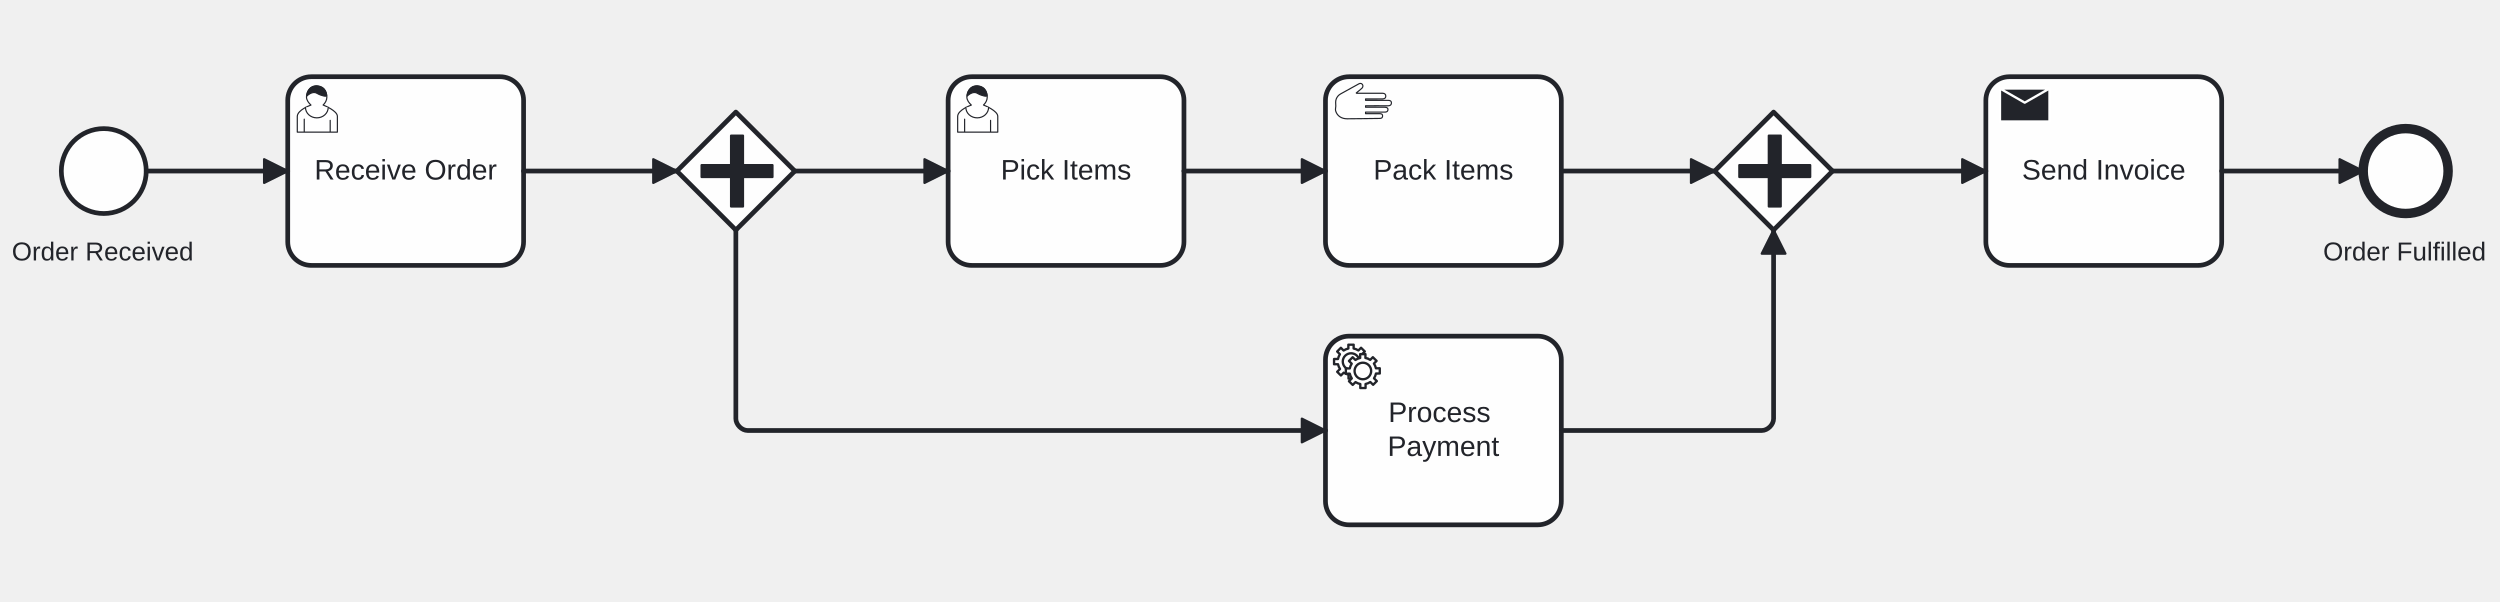
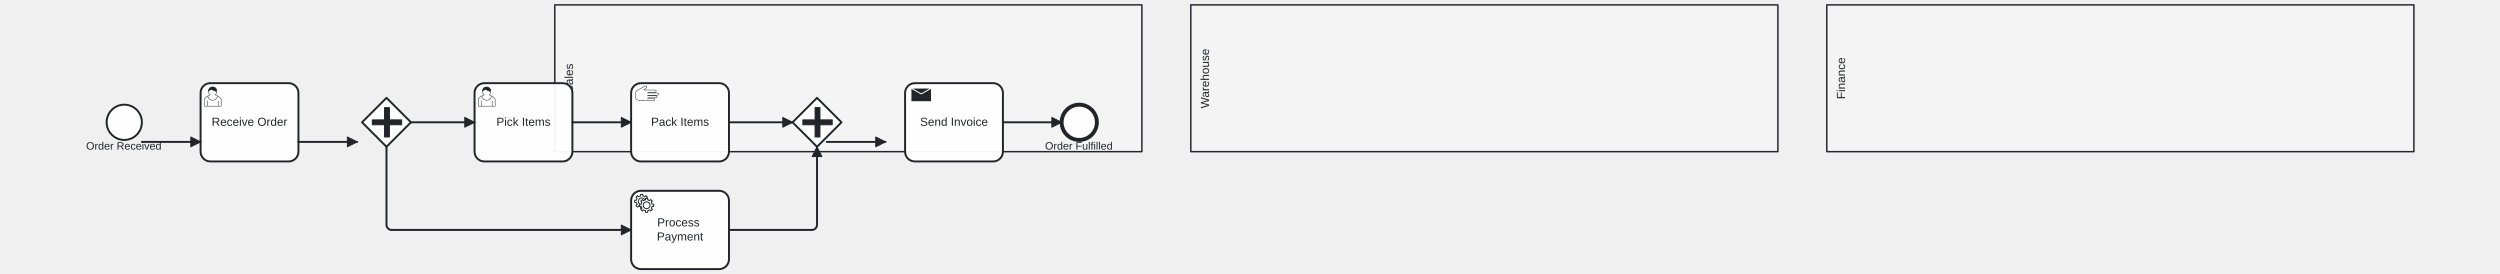
- <svg xmlns="http://www.w3.org/2000/svg" width="1226" height="295" viewBox="166 95 1060 200" version="1.1">
-   <g class="djs-group">
-     <g class="djs-element djs-shape" data-element-id="Start" transform="translate(192, 122)" style="display: block;">
+ <svg xmlns="http://www.w3.org/2000/svg" width="2555" height="280" viewBox="166 -5 2389 280" version="1.1">
+   <g class="djs-group">
+     <g class="djs-element djs-shape" data-element-id="Lane_Finance" transform="translate(1950, 0)" style="display: block;">
+       <g class="djs-visual">
+         <rect x="0" y="0" width="600" height="150" rx="0" ry="0" style="stroke-linecap: round; stroke-linejoin: round; stroke: hsl(225, 10%, 15%); stroke-width: 1.5px; fill: white; fill-opacity: 0.25;" />
+         <text style="font-family: Arial, sans-serif; font-size: 12px; font-weight: normal; fill: hsl(225, 10%, 15%);" lineHeight="1.2" class="djs-label" transform="matrix(-1.8369701987210297e-16, -1, 1, -1.8369701987210297e-16, 0, 150)">
+           <tspan x="53.658" y="18.6">Finance</tspan>
+         </text>
+       </g>
+       <rect style="fill: none; stroke-opacity: 0; stroke: white; stroke-width: 15px;" class="djs-hit djs-hit-no-move" x="0" y="0" width="600" height="150" />
+       <rect style="fill: none; stroke-opacity: 0; stroke: white; stroke-width: 15px;" class="djs-hit djs-hit-click-stroke" x="0" y="0" width="600" height="150" />
+       <rect style="fill: none; stroke-opacity: 0; stroke: white; stroke-width: 15px;" class="djs-hit djs-hit-all" x="0" y="0" width="30" height="150" />
+       <rect x="-5" y="-5" rx="4" width="610" height="160" style="fill: none;" class="djs-outline" />
+     </g>
+   </g>
+   <g class="djs-group">
+     <g class="djs-element djs-shape" data-element-id="Lane_Warehouse" transform="translate(1300, 0)" style="display: block;">
+       <g class="djs-visual">
+         <rect x="0" y="0" width="600" height="150" rx="0" ry="0" style="stroke-linecap: round; stroke-linejoin: round; stroke: hsl(225, 10%, 15%); stroke-width: 1.5px; fill: white; fill-opacity: 0.25;" />
+         <text style="font-family: Arial, sans-serif; font-size: 12px; font-weight: normal; fill: hsl(225, 10%, 15%);" lineHeight="1.2" class="djs-label" transform="matrix(-1.8369701987210297e-16, -1, 1, -1.8369701987210297e-16, 0, 150)">
+           <tspan x="44.322" y="18.6">Warehouse</tspan>
+         </text>
+       </g>
+       <rect style="fill: none; stroke-opacity: 0; stroke: white; stroke-width: 15px;" class="djs-hit djs-hit-no-move" x="0" y="0" width="600" height="150" />
+       <rect style="fill: none; stroke-opacity: 0; stroke: white; stroke-width: 15px;" class="djs-hit djs-hit-click-stroke" x="0" y="0" width="600" height="150" />
+       <rect style="fill: none; stroke-opacity: 0; stroke: white; stroke-width: 15px;" class="djs-hit djs-hit-all" x="0" y="0" width="30" height="150" />
+       <rect x="-5" y="-5" rx="4" width="610" height="160" style="fill: none;" class="djs-outline" />
+     </g>
+   </g>
+   <g class="djs-group">
+     <g class="djs-element djs-shape" data-element-id="Lane_Sales" transform="translate(650, 0)" style="display: block;">
+       <g class="djs-visual">
+         <rect x="0" y="0" width="600" height="150" rx="0" ry="0" style="stroke-linecap: round; stroke-linejoin: round; stroke: hsl(225, 10%, 15%); stroke-width: 1.5px; fill: white; fill-opacity: 0.25;" />
+         <text style="font-family: Arial, sans-serif; font-size: 12px; font-weight: normal; fill: hsl(225, 10%, 15%);" lineHeight="1.2" class="djs-label" transform="matrix(-1.8369701987210297e-16, -1, 1, -1.8369701987210297e-16, 0, 150)">
+           <tspan x="59.994" y="18.6">Sales</tspan>
+         </text>
+       </g>
+       <rect style="fill: none; stroke-opacity: 0; stroke: white; stroke-width: 15px;" class="djs-hit djs-hit-no-move" x="0" y="0" width="600" height="150" />
+       <rect style="fill: none; stroke-opacity: 0; stroke: white; stroke-width: 15px;" class="djs-hit djs-hit-click-stroke" x="0" y="0" width="600" height="150" />
+       <rect style="fill: none; stroke-opacity: 0; stroke: white; stroke-width: 15px;" class="djs-hit djs-hit-all" x="0" y="0" width="30" height="150" />
+       <rect x="-5" y="-5" rx="4" width="610" height="160" style="fill: none;" class="djs-outline" />
+     </g>
+   </g>
+   <g class="djs-group">
+     <g class="djs-element djs-shape" data-element-id="Start" style="display: block;" transform="translate(192, 102)">
      <g class="djs-visual">
        <circle cx="18" cy="18" r="18" style="stroke-linecap: round; stroke-linejoin: round; stroke: hsl(225, 10%, 15%); stroke-width: 2px; fill: white; fill-opacity: 0.95;" />
      </g>
      <rect style="fill: none; stroke-opacity: 0; stroke: white; stroke-width: 15px;" class="djs-hit djs-hit-all" x="0" y="0" width="36" height="36" />
      <circle cx="18" cy="18" r="23" style="fill: none;" class="djs-outline" />
    </g>
  </g>
  <g class="djs-group">
-     <g class="djs-element djs-shape" data-element-id="ReceiveOrder" transform="translate(288, 100)" style="display: block;">
+     <g class="djs-element djs-shape" data-element-id="ReceiveOrder" style="display: block;" transform="translate(288, 80)">
      <g class="djs-visual">
        <rect x="0" y="0" width="100" height="80" rx="10" ry="10" style="stroke-linecap: round; stroke-linejoin: round; stroke: hsl(225, 10%, 15%); stroke-width: 2px; fill: white; fill-opacity: 0.95;" />
        <text style="font-family: Arial, sans-serif; font-size: 12px; font-weight: normal; fill: hsl(225, 10%, 15%);" lineHeight="1.2" class="djs-label">
          <tspan x="11.324" y="43.6">Receive Order</tspan>
        </text>
        <path style="fill: white; stroke-linecap: round; stroke-linejoin: round; stroke: hsl(225, 10%, 15%); stroke-width: 0.5px;" d="m 15,12 c 0.909,-0.845 1.594,-2.049 1.594,-3.385 0,-2.554 -1.805,-4.622 -4.357,-4.622 -2.552,0 -4.288,2.068 -4.288,4.622 0,1.348 0.974,2.562 1.896,3.405 -0.529,0.187 -5.669,2.097 -5.794,4.756 v 6.718 h 17 v -6.718 c 0,-2.298 -5.528,-4.595 -6.051,-4.776 zm -8,6 l 0,5.5 m 11,0 l 0,-5" />
        <path style="fill: white; stroke-linecap: round; stroke-linejoin: round; stroke: hsl(225, 10%, 15%); stroke-width: 0.5px;" d="m 15,12 m 2.162,1.009 c 0,2.447 -2.158,4.431 -4.821,4.431 -2.665,0 -4.822,-1.981 -4.822,-4.431 " />
        <path style="fill: hsl(225, 10%, 15%); stroke-linecap: round; stroke-linejoin: round; stroke: hsl(225, 10%, 15%); stroke-width: 0.5px;" d="m 15,12 m -6.9,-3.80 c 0,0 2.251,-2.358 4.274,-1.177 2.024,1.181 4.221,1.537 4.124,0.965 -0.098,-0.57 -0.117,-3.791 -4.191,-4.136 -3.575,0.001 -4.208,3.367 -4.207,4.348 z" />
      </g>
      <rect style="fill: none; stroke-opacity: 0; stroke: white; stroke-width: 15px;" class="djs-hit djs-hit-all" x="0" y="0" width="100" height="80" />
      <rect x="-5" y="-5" rx="14" width="110" height="90" style="fill: none;" class="djs-outline" />
    </g>
  </g>
  <g class="djs-group">
-     <g class="djs-element djs-shape" data-element-id="GW_Split" style="display: block;" transform="translate(453, 115)">
+     <g class="djs-element djs-shape" data-element-id="GW_Split" style="display: block;" transform="translate(453, 95)">
      <g class="djs-visual">
        <polygon style="stroke-linecap: round; stroke-linejoin: round; stroke: hsl(225, 10%, 15%); stroke-width: 2px; fill: white; fill-opacity: 0.95;" points="25,0 50,25 25,50 0,25" />
        <path style="fill: hsl(225, 10%, 15%); stroke-linecap: round; stroke-linejoin: round; stroke: hsl(225, 10%, 15%); stroke-width: 1px;" d="m 23,10 0,12.5 -12.5,0 0,5 12.5,0 0,12.5 5,0 0,-12.5 12.5,0 0,-5 -12.5,0 0,-12.5 -5,0 z" />
      </g>
      <rect style="fill: none; stroke-opacity: 0; stroke: white; stroke-width: 15px;" class="djs-hit djs-hit-all" x="0" y="0" width="50" height="50" />
      <rect style="transform-box: fill-box; transform: rotate(45deg); transform-origin: center; fill: none;" x="2" y="2" rx="4" width="46" height="46" class="djs-outline" />
    </g>
  </g>
  <g class="djs-group">
-     <g class="djs-element djs-shape" data-element-id="GW_Join" style="display: block;" transform="translate(893, 115)">
-       <g class="djs-visual">
-         <polygon style="stroke-linecap: round; stroke-linejoin: round; stroke: hsl(225, 10%, 15%); stroke-width: 2px; fill: white; fill-opacity: 0.95;" points="25,0 50,25 25,50 0,25" />
-         <path style="fill: hsl(225, 10%, 15%); stroke-linecap: round; stroke-linejoin: round; stroke: hsl(225, 10%, 15%); stroke-width: 1px;" d="m 23,10 0,12.5 -12.5,0 0,5 12.5,0 0,12.5 5,0 0,-12.5 12.5,0 0,-5 -12.5,0 0,-12.5 -5,0 z" />
-       </g>
-       <rect style="fill: none; stroke-opacity: 0; stroke: white; stroke-width: 15px;" class="djs-hit djs-hit-all" x="0" y="0" width="50" height="50" />
-       <rect style="transform-box: fill-box; transform: rotate(45deg); transform-origin: center; fill: none;" x="2" y="2" rx="4" width="46" height="46" class="djs-outline" />
-     </g>
-   </g>
-   <g class="djs-group">
-     <g class="djs-element djs-shape" data-element-id="SendInvoice" style="display: block;" transform="translate(1008, 100)">
-       <g class="djs-visual">
-         <rect x="0" y="0" width="100" height="80" rx="10" ry="10" style="stroke-linecap: round; stroke-linejoin: round; stroke: hsl(225, 10%, 15%); stroke-width: 2px; fill: white; fill-opacity: 0.95;" />
-         <text style="font-family: Arial, sans-serif; font-size: 12px; font-weight: normal; fill: hsl(225, 10%, 15%);" lineHeight="1.2" class="djs-label">
-           <tspan x="15.314" y="43.6">Send Invoice</tspan>
-         </text>
-         <path style="fill: hsl(225, 10%, 15%); stroke-linecap: round; stroke-linejoin: round; stroke: white; stroke-width: 1px;" d="m 5.985,4.998 l 0,14 l 21,0 l 0,-14 z l 10.5,6 l 10.5,-6" />
-       </g>
-       <rect style="fill: none; stroke-opacity: 0; stroke: white; stroke-width: 15px;" class="djs-hit djs-hit-all" x="0" y="0" width="100" height="80" />
-       <rect x="-5" y="-5" rx="14" width="110" height="90" style="fill: none;" class="djs-outline" />
-     </g>
-   </g>
-   <g class="djs-group">
-     <g class="djs-element djs-shape" data-element-id="End" style="display: block;" transform="translate(1168, 122)">
-       <g class="djs-visual">
-         <circle cx="18" cy="18" r="18" style="stroke-linecap: round; stroke-linejoin: round; stroke: hsl(225, 10%, 15%); stroke-width: 4px; fill: white; fill-opacity: 0.95;" />
-       </g>
-       <rect style="fill: none; stroke-opacity: 0; stroke: white; stroke-width: 15px;" class="djs-hit djs-hit-all" x="0" y="0" width="36" height="36" />
-       <circle cx="18" cy="18" r="24" style="fill: none;" class="djs-outline" />
-     </g>
-   </g>
-   <g class="djs-group">
-     <g class="djs-element djs-shape" data-element-id="PickItems" style="display: block;" transform="translate(568, 100)">
+     <g class="djs-element djs-shape" data-element-id="PickItems" style="display: block;" transform="translate(568, 80)">
      <g class="djs-visual">
        <rect x="0" y="0" width="100" height="80" rx="10" ry="10" style="stroke-linecap: round; stroke-linejoin: round; stroke: hsl(225, 10%, 15%); stroke-width: 2px; fill: white; fill-opacity: 0.95;" />
        <text style="font-family: Arial, sans-serif; font-size: 12px; font-weight: normal; fill: hsl(225, 10%, 15%);" lineHeight="1.2" class="djs-label">
          <tspan x="22.328" y="43.6">Pick Items</tspan>
        </text>
        <path style="fill: white; stroke-linecap: round; stroke-linejoin: round; stroke: hsl(225, 10%, 15%); stroke-width: 0.5px;" d="m 15,12 c 0.909,-0.845 1.594,-2.049 1.594,-3.385 0,-2.554 -1.805,-4.622 -4.357,-4.622 -2.552,0 -4.288,2.068 -4.288,4.622 0,1.348 0.974,2.562 1.896,3.405 -0.529,0.187 -5.669,2.097 -5.794,4.756 v 6.718 h 17 v -6.718 c 0,-2.298 -5.528,-4.595 -6.051,-4.776 zm -8,6 l 0,5.5 m 11,0 l 0,-5" />
        <path style="fill: white; stroke-linecap: round; stroke-linejoin: round; stroke: hsl(225, 10%, 15%); stroke-width: 0.5px;" d="m 15,12 m 2.162,1.009 c 0,2.447 -2.158,4.431 -4.821,4.431 -2.665,0 -4.822,-1.981 -4.822,-4.431 " />
        <path style="fill: hsl(225, 10%, 15%); stroke-linecap: round; stroke-linejoin: round; stroke: hsl(225, 10%, 15%); stroke-width: 0.5px;" d="m 15,12 m -6.9,-3.80 c 0,0 2.251,-2.358 4.274,-1.177 2.024,1.181 4.221,1.537 4.124,0.965 -0.098,-0.57 -0.117,-3.791 -4.191,-4.136 -3.575,0.001 -4.208,3.367 -4.207,4.348 z" />
      </g>
      <rect style="fill: none; stroke-opacity: 0; stroke: white; stroke-width: 15px;" class="djs-hit djs-hit-all" x="0" y="0" width="100" height="80" />
      <rect x="-5" y="-5" rx="14" width="110" height="90" style="fill: none;" class="djs-outline" />
    </g>
  </g>
  <g class="djs-group">
-     <g class="djs-element djs-shape" data-element-id="PackItems" style="display: block;" transform="translate(728, 100)">
+     <g class="djs-element djs-shape" data-element-id="PackItems" style="display: block;" transform="translate(728, 80)">
      <g class="djs-visual">
        <rect x="0" y="0" width="100" height="80" rx="10" ry="10" style="stroke-linecap: round; stroke-linejoin: round; stroke: hsl(225, 10%, 15%); stroke-width: 2px; fill: white; fill-opacity: 0.95;" />
        <text style="font-family: Arial, sans-serif; font-size: 12px; font-weight: normal; fill: hsl(225, 10%, 15%);" lineHeight="1.2" class="djs-label">
          <tspan x="20.324" y="43.6">Pack Items</tspan>
        </text>
        <path style="fill: white; stroke-linecap: round; stroke-linejoin: round; stroke: hsl(225, 10%, 15%); stroke-width: 0.5px;" d="m 17,15 c 0.234,-0.01 5.604,0.008 8.029,0.004 0.808,0 1.271,-0.172 1.417,-0.752 0.227,-0.898 -0.334,-1.314 -1.338,-1.316 -2.467,-0.01 -7.886,-0.004 -8.108,-0.004 -0.014,-0.079 0.016,-0.533 0,-0.61 0.195,-0.042 8.507,0.006 9.616,0.002 0.877,-0.007 1.35,-0.438 1.353,-1.208 0.003,-0.768 -0.479,-1.09 -1.35,-1.091 -2.968,-0.002 -9.619,-0.013 -9.619,-0.013 v -0.591 c 0,0 5.052,-0.016 7.225,-0.016 0.888,-0.002 1.354,-0.416 1.351,-1.193 -0.006,-0.761 -0.492,-1.196 -1.361,-1.196 -3.473,-0.005 -10.86,-0.003 -11.083,-0.003 -0.022,-0.047 -0.045,-0.094 -0.069,-0.139 0.394,-0.319 2.041,-1.626 2.415,-2.017 0.469,-0.487 0.519,-1.165 0.162,-1.604 -0.414,-0.511 -0.973,-0.5 -1.48,-0.236 -1.461,0.764 -6.6,3.643 -7.733,4.271 -0.9,0.499 -1.516,1.253 -1.882,2.19 -0.37,0.95 -0.17,2.01 -0.166,2.979 0.004,0.718 -0.273,1.345 -0.055,2.063 0.629,2.087 2.425,3.312 4.859,3.318 4.618,0.014 9.238,-0.139 13.857,-0.158 0.755,-0.004 1.171,-0.301 1.182,-1.033 0.012,-0.754 -0.423,-0.969 -1.183,-0.973 -1.778,-0.01 -5.824,-0.004 -6.04,-0.004 10e-4,-0.084 0.003,-0.586 10e-4,-0.67 z" />
      </g>
      <rect style="fill: none; stroke-opacity: 0; stroke: white; stroke-width: 15px;" class="djs-hit djs-hit-all" x="0" y="0" width="100" height="80" />
      <rect x="-5" y="-5" rx="14" width="110" height="90" style="fill: none;" class="djs-outline" />
    </g>
  </g>
  <g class="djs-group">
-     <g class="djs-element djs-shape" data-element-id="ProcessPayment" style="display: block;" transform="translate(728, 210)">
+     <g class="djs-element djs-shape" data-element-id="ProcessPayment" style="display: block;" transform="translate(728, 190)">
      <g class="djs-visual">
        <rect x="0" y="0" width="100" height="80" rx="10" ry="10" style="stroke-linecap: round; stroke-linejoin: round; stroke: hsl(225, 10%, 15%); stroke-width: 2px; fill: white; fill-opacity: 0.95;" />
        <text style="font-family: Arial, sans-serif; font-size: 12px; font-weight: normal; fill: hsl(225, 10%, 15%);" lineHeight="1.2" class="djs-label">
          <tspan x="26.66" y="36.4">Process </tspan>
          <tspan x="26.324" y="50.8">Payment</tspan>
        </text>
        <circle cx="5" cy="5" r="5" style="stroke-linecap: round; stroke-linejoin: round; stroke: none; stroke-width: 2px; fill: white;" transform="translate(6, 6)" />
        <path style="fill: white; stroke-linecap: round; stroke-linejoin: round; stroke: hsl(225, 10%, 15%); stroke-width: 1px;" d="m 12,18 v -1.713 c 0.352,-0.07 0.704,-0.178 1.048,-0.321 0.344,-0.145 0.666,-0.321 0.966,-0.521 l 1.194,1.18 1.567,-1.577 -1.195,-1.18 c 0.403,-0.614 0.683,-1.299 0.825,-2.018 l 1.622,-0.01 v -2.22 l -1.637,0.01 c -0.073,-0.352 -0.178,-0.7 -0.324,-1.044 -0.145,-0.344 -0.321,-0.664 -0.523,-0.962 l 1.131,-1.136 -1.583,-1.563 -1.13,1.136 c -0.614,-0.401 -1.303,-0.681 -2.023,-0.822 l 0.009,-1.619 h -2.241 l 0.004,1.631 c -0.354,0.074 -0.705,0.18 -1.05,0.324 -0.344,0.144 -0.665,0.321 -0.964,0.52 l -1.17,-1.158 -1.567,1.579 1.168,1.157 c -0.403,0.613 -0.683,1.298 -0.825,2.017 l -1.659,0.003 v 2.222 l 1.672,-0.006 c 0.073,0.351 0.18,0.702 0.324,1.045 0.145,0.344 0.321,0.664 0.523,0.961 l -1.199,1.197 1.584,1.56 1.196,-1.193 c 0.614,0.403 1.303,0.682 2.023,0.823 l 7.19e-4,1.699 h 2.227 z m 0.221,-3.996 c -1.789,0.75 -3.858,-0.093 -4.61,-1.874 -0.752,-1.783 0.091,-3.846 1.88,-4.596 1.788,-0.749 3.857,0.093 4.609,1.874 0.752,1.782 -0.091,3.846 -1.88,4.596 z" />
        <circle cx="5" cy="5" r="5" style="stroke-linecap: round; stroke-linejoin: round; stroke: none; stroke-width: 2px; fill: white;" transform="translate(11, 10)" />
        <path style="fill: white; stroke-linecap: round; stroke-linejoin: round; stroke: hsl(225, 10%, 15%); stroke-width: 1px;" d="m 17,22 v -1.713 c 0.352,-0.07 0.704,-0.178 1.048,-0.321 0.344,-0.145 0.666,-0.321 0.966,-0.521 l 1.194,1.18 1.567,-1.577 -1.195,-1.18 c 0.403,-0.614 0.683,-1.299 0.825,-2.018 l 1.622,-0.01 v -2.22 l -1.637,0.01 c -0.073,-0.352 -0.178,-0.7 -0.324,-1.044 -0.145,-0.344 -0.321,-0.664 -0.523,-0.962 l 1.131,-1.136 -1.583,-1.563 -1.13,1.136 c -0.614,-0.401 -1.303,-0.681 -2.023,-0.822 l 0.009,-1.619 h -2.241 l 0.004,1.631 c -0.354,0.074 -0.705,0.18 -1.05,0.324 -0.344,0.144 -0.665,0.321 -0.964,0.52 l -1.17,-1.158 -1.567,1.579 1.168,1.157 c -0.403,0.613 -0.683,1.298 -0.825,2.017 l -1.659,0.003 v 2.222 l 1.672,-0.006 c 0.073,0.351 0.18,0.702 0.324,1.045 0.145,0.344 0.321,0.664 0.523,0.961 l -1.199,1.197 1.584,1.56 1.196,-1.193 c 0.614,0.403 1.303,0.682 2.023,0.823 l 7.19e-4,1.699 h 2.227 z m 0.221,-3.996 c -1.789,0.75 -3.858,-0.093 -4.61,-1.874 -0.752,-1.783 0.091,-3.846 1.88,-4.596 1.788,-0.749 3.857,0.093 4.609,1.874 0.752,1.782 -0.091,3.846 -1.88,4.596 z" />
      </g>
      <rect style="fill: none; stroke-opacity: 0; stroke: white; stroke-width: 15px;" class="djs-hit djs-hit-all" x="0" y="0" width="100" height="80" />
      <rect x="-5" y="-5" rx="14" width="110" height="90" style="fill: none;" class="djs-outline" />
    </g>
  </g>
  <g class="djs-group">
+     <g class="djs-element djs-shape" data-element-id="GW_Join" style="display: block;" transform="translate(893, 95)">
+       <g class="djs-visual">
+         <polygon style="stroke-linecap: round; stroke-linejoin: round; stroke: hsl(225, 10%, 15%); stroke-width: 2px; fill: white; fill-opacity: 0.95;" points="25,0 50,25 25,50 0,25" />
+         <path style="fill: hsl(225, 10%, 15%); stroke-linecap: round; stroke-linejoin: round; stroke: hsl(225, 10%, 15%); stroke-width: 1px;" d="m 23,10 0,12.5 -12.5,0 0,5 12.5,0 0,12.5 5,0 0,-12.5 12.5,0 0,-5 -12.5,0 0,-12.5 -5,0 z" />
+       </g>
+       <rect style="fill: none; stroke-opacity: 0; stroke: white; stroke-width: 15px;" class="djs-hit djs-hit-all" x="0" y="0" width="50" height="50" />
+       <rect style="transform-box: fill-box; transform: rotate(45deg); transform-origin: center; fill: none;" x="2" y="2" rx="4" width="46" height="46" class="djs-outline" />
+     </g>
+   </g>
+   <g class="djs-group">
+     <g class="djs-element djs-shape" data-element-id="SendInvoice" style="display: block;" transform="translate(1008, 80)">
+       <g class="djs-visual">
+         <rect x="0" y="0" width="100" height="80" rx="10" ry="10" style="stroke-linecap: round; stroke-linejoin: round; stroke: hsl(225, 10%, 15%); stroke-width: 2px; fill: white; fill-opacity: 0.95;" />
+         <text style="font-family: Arial, sans-serif; font-size: 12px; font-weight: normal; fill: hsl(225, 10%, 15%);" lineHeight="1.2" class="djs-label">
+           <tspan x="15.314" y="43.6">Send Invoice</tspan>
+         </text>
+         <path style="fill: hsl(225, 10%, 15%); stroke-linecap: round; stroke-linejoin: round; stroke: white; stroke-width: 1px;" d="m 5.985,4.998 l 0,14 l 21,0 l 0,-14 z l 10.5,6 l 10.5,-6" />
+       </g>
+       <rect style="fill: none; stroke-opacity: 0; stroke: white; stroke-width: 15px;" class="djs-hit djs-hit-all" x="0" y="0" width="100" height="80" />
+       <rect x="-5" y="-5" rx="14" width="110" height="90" style="fill: none;" class="djs-outline" />
+     </g>
+   </g>
+   <g class="djs-group">
+     <g class="djs-element djs-shape" data-element-id="End" style="display: block;" transform="translate(1168, 102)">
+       <g class="djs-visual">
+         <circle cx="18" cy="18" r="18" style="stroke-linecap: round; stroke-linejoin: round; stroke: hsl(225, 10%, 15%); stroke-width: 4px; fill: white; fill-opacity: 0.95;" />
+       </g>
+       <rect style="fill: none; stroke-opacity: 0; stroke: white; stroke-width: 15px;" class="djs-hit djs-hit-all" x="0" y="0" width="36" height="36" />
+       <circle cx="18" cy="18" r="24" style="fill: none;" class="djs-outline" />
+     </g>
+   </g>
+   <g class="djs-group">
+     <g class="djs-element djs-shape" data-element-id="Start_label" style="display: block;" transform="translate(171, 138)">
+       <g class="djs-visual">
+         <text style="font-family: Arial, sans-serif; font-size: 11px; font-weight: normal; fill: hsl(225, 10%, 15%);" lineHeight="1.2" class="djs-label">
+           <tspan x="0" y="9.9">Order Received</tspan>
+         </text>
+       </g>
+       <rect style="fill: none; stroke-opacity: 0; stroke: white; stroke-width: 15px;" class="djs-hit djs-hit-all" x="0" y="0" width="78" height="14" />
+       <rect x="-5" y="-5" rx="4" width="88" height="24" style="fill: none;" class="djs-outline" />
+     </g>
+   </g>
+   <g class="djs-group">
+     <g class="djs-element djs-shape" data-element-id="End_label" style="display: block;" transform="translate(1151, 138)">
+       <g class="djs-visual">
+         <text style="font-family: Arial, sans-serif; font-size: 11px; font-weight: normal; fill: hsl(225, 10%, 15%);" lineHeight="1.2" class="djs-label">
+           <tspan x="0" y="9.9">Order Fulfilled</tspan>
+         </text>
+       </g>
+       <rect style="fill: none; stroke-opacity: 0; stroke: white; stroke-width: 15px;" class="djs-hit djs-hit-all" x="0" y="0" width="70" height="14" />
+       <rect x="-5" y="-5" rx="4" width="80" height="24" style="fill: none;" class="djs-outline" />
+     </g>
+   </g>
+   <g class="djs-group">
    <g class="djs-element djs-connection" data-element-id="Flow1" style="display: block;">
      <g class="djs-visual">
        <defs>
          <marker id="marker-seq-0" viewBox="0 0 20 20" refX="11" refY="10" markerWidth="10" markerHeight="10" orient="auto">
            <path d="M 1 5 L 11 10 L 1 15 Z" style="stroke-linecap: round; stroke-linejoin: round; stroke: hsl(225, 10%, 15%); stroke-width: 1px; fill: hsl(225, 10%, 15%);" />
          </marker>
        </defs>
        <path style="fill: none; stroke-linecap: round; stroke-linejoin: round; stroke: hsl(225, 10%, 15%); stroke-width: 2px; marker-end: url(#marker-seq-0);" data-corner-radius="5" d="M228,140L288,140" />
      </g>
      <path d="M228,140L288,140" style="fill: none; stroke-opacity: 0; stroke: white; stroke-width: 15px;" class="djs-hit djs-hit-stroke" />
      <rect x="223" y="135" rx="4" width="70" height="10" style="fill: none;" class="djs-outline" />
    </g>
  </g>
  <g class="djs-group">
    <g class="djs-element djs-connection" data-element-id="Flow2" style="display: block;">
      <g class="djs-visual">
        <defs>
          <marker id="marker-seq-1" viewBox="0 0 20 20" refX="11" refY="10" markerWidth="10" markerHeight="10" orient="auto">
            <path d="M 1 5 L 11 10 L 1 15 Z" style="stroke-linecap: round; stroke-linejoin: round; stroke: hsl(225, 10%, 15%); stroke-width: 1px; fill: hsl(225, 10%, 15%);" />
          </marker>
        </defs>
-         <path style="fill: none; stroke-linecap: round; stroke-linejoin: round; stroke: hsl(225, 10%, 15%); stroke-width: 2px; marker-end: url(#marker-seq-1);" data-corner-radius="5" d="M388,140L453,140" />
-       </g>
-       <path d="M388,140L453,140" style="fill: none; stroke-opacity: 0; stroke: white; stroke-width: 15px;" class="djs-hit djs-hit-stroke" />
-       <rect x="383" y="135" rx="4" width="75" height="10" style="fill: none;" class="djs-outline" />
+         <path style="fill: none; stroke-linecap: round; stroke-linejoin: round; stroke: hsl(225, 10%, 15%); stroke-width: 2px; marker-end: url(#marker-seq-1);" data-corner-radius="5" d="M388,140L448,140" />
+       </g>
+       <path d="M388,140L448,140" style="fill: none; stroke-opacity: 0; stroke: white; stroke-width: 15px;" class="djs-hit djs-hit-stroke" />
+       <rect x="383" y="135" rx="4" width="70" height="10" style="fill: none;" class="djs-outline" />
    </g>
  </g>
  <g class="djs-group">
    <g class="djs-element djs-connection" data-element-id="Flow_WH" style="display: block;">
      <g class="djs-visual">
        <defs>
          <marker id="marker-seq-2" viewBox="0 0 20 20" refX="11" refY="10" markerWidth="10" markerHeight="10" orient="auto">
            <path d="M 1 5 L 11 10 L 1 15 Z" style="stroke-linecap: round; stroke-linejoin: round; stroke: hsl(225, 10%, 15%); stroke-width: 1px; fill: hsl(225, 10%, 15%);" />
          </marker>
        </defs>
-         <path style="fill: none; stroke-linecap: round; stroke-linejoin: round; stroke: hsl(225, 10%, 15%); stroke-width: 2px; marker-end: url(#marker-seq-2);" data-corner-radius="5" d="M503,140L568,140" />
-       </g>
-       <path d="M503,140L568,140" style="fill: none; stroke-opacity: 0; stroke: white; stroke-width: 15px;" class="djs-hit djs-hit-stroke" />
-       <rect x="498" y="135" rx="4" width="75" height="10" style="fill: none;" class="djs-outline" />
+         <path style="fill: none; stroke-linecap: round; stroke-linejoin: round; stroke: hsl(225, 10%, 15%); stroke-width: 2px; marker-end: url(#marker-seq-2);" data-corner-radius="5" d="M503,120L568,120" />
+       </g>
+       <path d="M503,120L568,120" style="fill: none; stroke-opacity: 0; stroke: white; stroke-width: 15px;" class="djs-hit djs-hit-stroke" />
+       <rect x="498" y="115" rx="4" width="75" height="10" style="fill: none;" class="djs-outline" />
    </g>
  </g>
  <g class="djs-group">
    <g class="djs-element djs-connection" data-element-id="Flow_FIN" style="display: block;">
      <g class="djs-visual">
        <defs>
          <marker id="marker-seq-3" viewBox="0 0 20 20" refX="11" refY="10" markerWidth="10" markerHeight="10" orient="auto">
            <path d="M 1 5 L 11 10 L 1 15 Z" style="stroke-linecap: round; stroke-linejoin: round; stroke: hsl(225, 10%, 15%); stroke-width: 1px; fill: hsl(225, 10%, 15%);" />
          </marker>
        </defs>
-         <path style="fill: none; stroke-linecap: round; stroke-linejoin: round; stroke: hsl(225, 10%, 15%); stroke-width: 2px; marker-end: url(#marker-seq-3);" data-corner-radius="5" d="M478,165L478,245C478,247.5,480.5,250,483,250L728,250" />
-       </g>
-       <path d="M478,165L478,250L728,250" style="fill: none; stroke-opacity: 0; stroke: white; stroke-width: 15px;" class="djs-hit djs-hit-stroke" />
-       <rect x="473" y="160" rx="4" width="260" height="95" style="fill: none;" class="djs-outline" />
+         <path style="fill: none; stroke-linecap: round; stroke-linejoin: round; stroke: hsl(225, 10%, 15%); stroke-width: 2px; marker-end: url(#marker-seq-3);" data-corner-radius="5" d="M478,145L478,225C478,227.5,480.5,230,483,230L728,230" />
+       </g>
+       <path d="M478,145L478,230L728,230" style="fill: none; stroke-opacity: 0; stroke: white; stroke-width: 15px;" class="djs-hit djs-hit-stroke" />
+       <rect x="473" y="140" rx="4" width="260" height="95" style="fill: none;" class="djs-outline" />
    </g>
  </g>
  <g class="djs-group">
    <g class="djs-element djs-connection" data-element-id="FlowWH2" style="display: block;">
      <g class="djs-visual">
        <defs>
          <marker id="marker-seq-4" viewBox="0 0 20 20" refX="11" refY="10" markerWidth="10" markerHeight="10" orient="auto">
            <path d="M 1 5 L 11 10 L 1 15 Z" style="stroke-linecap: round; stroke-linejoin: round; stroke: hsl(225, 10%, 15%); stroke-width: 1px; fill: hsl(225, 10%, 15%);" />
          </marker>
        </defs>
-         <path style="fill: none; stroke-linecap: round; stroke-linejoin: round; stroke: hsl(225, 10%, 15%); stroke-width: 2px; marker-end: url(#marker-seq-4);" data-corner-radius="5" d="M668,140L728,140" />
-       </g>
-       <path d="M668,140L728,140" style="fill: none; stroke-opacity: 0; stroke: white; stroke-width: 15px;" class="djs-hit djs-hit-stroke" />
-       <rect x="663" y="135" rx="4" width="70" height="10" style="fill: none;" class="djs-outline" />
+         <path style="fill: none; stroke-linecap: round; stroke-linejoin: round; stroke: hsl(225, 10%, 15%); stroke-width: 2px; marker-end: url(#marker-seq-4);" data-corner-radius="5" d="M668,120L728,120" />
+       </g>
+       <path d="M668,120L728,120" style="fill: none; stroke-opacity: 0; stroke: white; stroke-width: 15px;" class="djs-hit djs-hit-stroke" />
+       <rect x="663" y="115" rx="4" width="70" height="10" style="fill: none;" class="djs-outline" />
    </g>
  </g>
  <g class="djs-group">
    <g class="djs-element djs-connection" data-element-id="FlowWH3" style="display: block;">
      <g class="djs-visual">
        <defs>
          <marker id="marker-seq-5" viewBox="0 0 20 20" refX="11" refY="10" markerWidth="10" markerHeight="10" orient="auto">
            <path d="M 1 5 L 11 10 L 1 15 Z" style="stroke-linecap: round; stroke-linejoin: round; stroke: hsl(225, 10%, 15%); stroke-width: 1px; fill: hsl(225, 10%, 15%);" />
          </marker>
        </defs>
-         <path style="fill: none; stroke-linecap: round; stroke-linejoin: round; stroke: hsl(225, 10%, 15%); stroke-width: 2px; marker-end: url(#marker-seq-5);" data-corner-radius="5" d="M828,140L893,140" />
-       </g>
-       <path d="M828,140L893,140" style="fill: none; stroke-opacity: 0; stroke: white; stroke-width: 15px;" class="djs-hit djs-hit-stroke" />
-       <rect x="823" y="135" rx="4" width="75" height="10" style="fill: none;" class="djs-outline" />
+         <path style="fill: none; stroke-linecap: round; stroke-linejoin: round; stroke: hsl(225, 10%, 15%); stroke-width: 2px; marker-end: url(#marker-seq-5);" data-corner-radius="5" d="M828,120L893,120" />
+       </g>
+       <path d="M828,120L893,120" style="fill: none; stroke-opacity: 0; stroke: white; stroke-width: 15px;" class="djs-hit djs-hit-stroke" />
+       <rect x="823" y="115" rx="4" width="75" height="10" style="fill: none;" class="djs-outline" />
    </g>
  </g>
  <g class="djs-group">
    <g class="djs-element djs-connection" data-element-id="FlowFIN2" style="display: block;">
      <g class="djs-visual">
        <defs>
          <marker id="marker-seq-6" viewBox="0 0 20 20" refX="11" refY="10" markerWidth="10" markerHeight="10" orient="auto">
            <path d="M 1 5 L 11 10 L 1 15 Z" style="stroke-linecap: round; stroke-linejoin: round; stroke: hsl(225, 10%, 15%); stroke-width: 1px; fill: hsl(225, 10%, 15%);" />
          </marker>
        </defs>
-         <path style="fill: none; stroke-linecap: round; stroke-linejoin: round; stroke: hsl(225, 10%, 15%); stroke-width: 2px; marker-end: url(#marker-seq-6);" data-corner-radius="5" d="M828,250L913,250C915.5,250,918,247.5,918,245L918,165" />
-       </g>
-       <path d="M828,250L918,250L918,165" style="fill: none; stroke-opacity: 0; stroke: white; stroke-width: 15px;" class="djs-hit djs-hit-stroke" />
-       <rect x="823" y="160" rx="4" width="100" height="95" style="fill: none;" class="djs-outline" />
+         <path style="fill: none; stroke-linecap: round; stroke-linejoin: round; stroke: hsl(225, 10%, 15%); stroke-width: 2px; marker-end: url(#marker-seq-6);" data-corner-radius="5" d="M828,230L913,230C915.5,230,918,227.5,918,225L918,145" />
+       </g>
+       <path d="M828,230L918,230L918,145" style="fill: none; stroke-opacity: 0; stroke: white; stroke-width: 15px;" class="djs-hit djs-hit-stroke" />
+       <rect x="823" y="140" rx="4" width="100" height="95" style="fill: none;" class="djs-outline" />
    </g>
  </g>
  <g class="djs-group">
    <g class="djs-element djs-connection" data-element-id="Flow3" style="display: block;">
      <g class="djs-visual">
        <defs>
          <marker id="marker-seq-7" viewBox="0 0 20 20" refX="11" refY="10" markerWidth="10" markerHeight="10" orient="auto">
            <path d="M 1 5 L 11 10 L 1 15 Z" style="stroke-linecap: round; stroke-linejoin: round; stroke: hsl(225, 10%, 15%); stroke-width: 1px; fill: hsl(225, 10%, 15%);" />
          </marker>
        </defs>
-         <path style="fill: none; stroke-linecap: round; stroke-linejoin: round; stroke: hsl(225, 10%, 15%); stroke-width: 2px; marker-end: url(#marker-seq-7);" data-corner-radius="5" d="M943,140L1008,140" />
-       </g>
-       <path d="M943,140L1008,140" style="fill: none; stroke-opacity: 0; stroke: white; stroke-width: 15px;" class="djs-hit djs-hit-stroke" />
-       <rect x="938" y="135" rx="4" width="75" height="10" style="fill: none;" class="djs-outline" />
+         <path style="fill: none; stroke-linecap: round; stroke-linejoin: round; stroke: hsl(225, 10%, 15%); stroke-width: 2px; marker-end: url(#marker-seq-7);" data-corner-radius="5" d="M928,140L988,140" />
+       </g>
+       <path d="M928,140L988,140" style="fill: none; stroke-opacity: 0; stroke: white; stroke-width: 15px;" class="djs-hit djs-hit-stroke" />
+       <rect x="923" y="135" rx="4" width="70" height="10" style="fill: none;" class="djs-outline" />
    </g>
  </g>
  <g class="djs-group">
    <g class="djs-element djs-connection" data-element-id="Flow4" style="display: block;">
      <g class="djs-visual">
        <defs>
          <marker id="marker-seq-8" viewBox="0 0 20 20" refX="11" refY="10" markerWidth="10" markerHeight="10" orient="auto">
            <path d="M 1 5 L 11 10 L 1 15 Z" style="stroke-linecap: round; stroke-linejoin: round; stroke: hsl(225, 10%, 15%); stroke-width: 1px; fill: hsl(225, 10%, 15%);" />
          </marker>
        </defs>
-         <path style="fill: none; stroke-linecap: round; stroke-linejoin: round; stroke: hsl(225, 10%, 15%); stroke-width: 2px; marker-end: url(#marker-seq-8);" data-corner-radius="5" d="M1108,140L1168,140" />
-       </g>
-       <path d="M1108,140L1168,140" style="fill: none; stroke-opacity: 0; stroke: white; stroke-width: 15px;" class="djs-hit djs-hit-stroke" />
-       <rect x="1103" y="135" rx="4" width="70" height="10" style="fill: none;" class="djs-outline" />
-     </g>
-   </g>
-   <g class="djs-group">
-     <g class="djs-element djs-shape" data-element-id="Start_label" style="display: block;" transform="translate(171, 168)">
-       <g class="djs-visual">
-         <text style="font-family: Arial, sans-serif; font-size: 11px; font-weight: normal; fill: hsl(225, 10%, 15%);" lineHeight="1.2" class="djs-label">
-           <tspan x="0" y="9.9">Order Received</tspan>
-         </text>
-       </g>
-       <rect style="fill: none; stroke-opacity: 0; stroke: white; stroke-width: 15px;" class="djs-hit djs-hit-all" x="0" y="0" width="78" height="14" />
-       <rect x="-5" y="-5" rx="4" width="88" height="24" style="fill: none;" class="djs-outline" />
-     </g>
-   </g>
-   <g class="djs-group">
-     <g class="djs-element djs-shape" data-element-id="End_label" style="display: block;" transform="translate(1151, 168)">
-       <g class="djs-visual">
-         <text style="font-family: Arial, sans-serif; font-size: 11px; font-weight: normal; fill: hsl(225, 10%, 15%);" lineHeight="1.2" class="djs-label">
-           <tspan x="0" y="9.9">Order Fulfilled</tspan>
-         </text>
-       </g>
-       <rect style="fill: none; stroke-opacity: 0; stroke: white; stroke-width: 15px;" class="djs-hit djs-hit-all" x="0" y="0" width="70" height="14" />
-       <rect x="-5" y="-5" rx="4" width="80" height="24" style="fill: none;" class="djs-outline" />
+         <path style="fill: none; stroke-linecap: round; stroke-linejoin: round; stroke: hsl(225, 10%, 15%); stroke-width: 2px; marker-end: url(#marker-seq-8);" data-corner-radius="5" d="M1108,120L1168,120" />
+       </g>
+       <path d="M1108,120L1168,120" style="fill: none; stroke-opacity: 0; stroke: white; stroke-width: 15px;" class="djs-hit djs-hit-stroke" />
+       <rect x="1103" y="115" rx="4" width="70" height="10" style="fill: none;" class="djs-outline" />
    </g>
  </g>
</svg>
